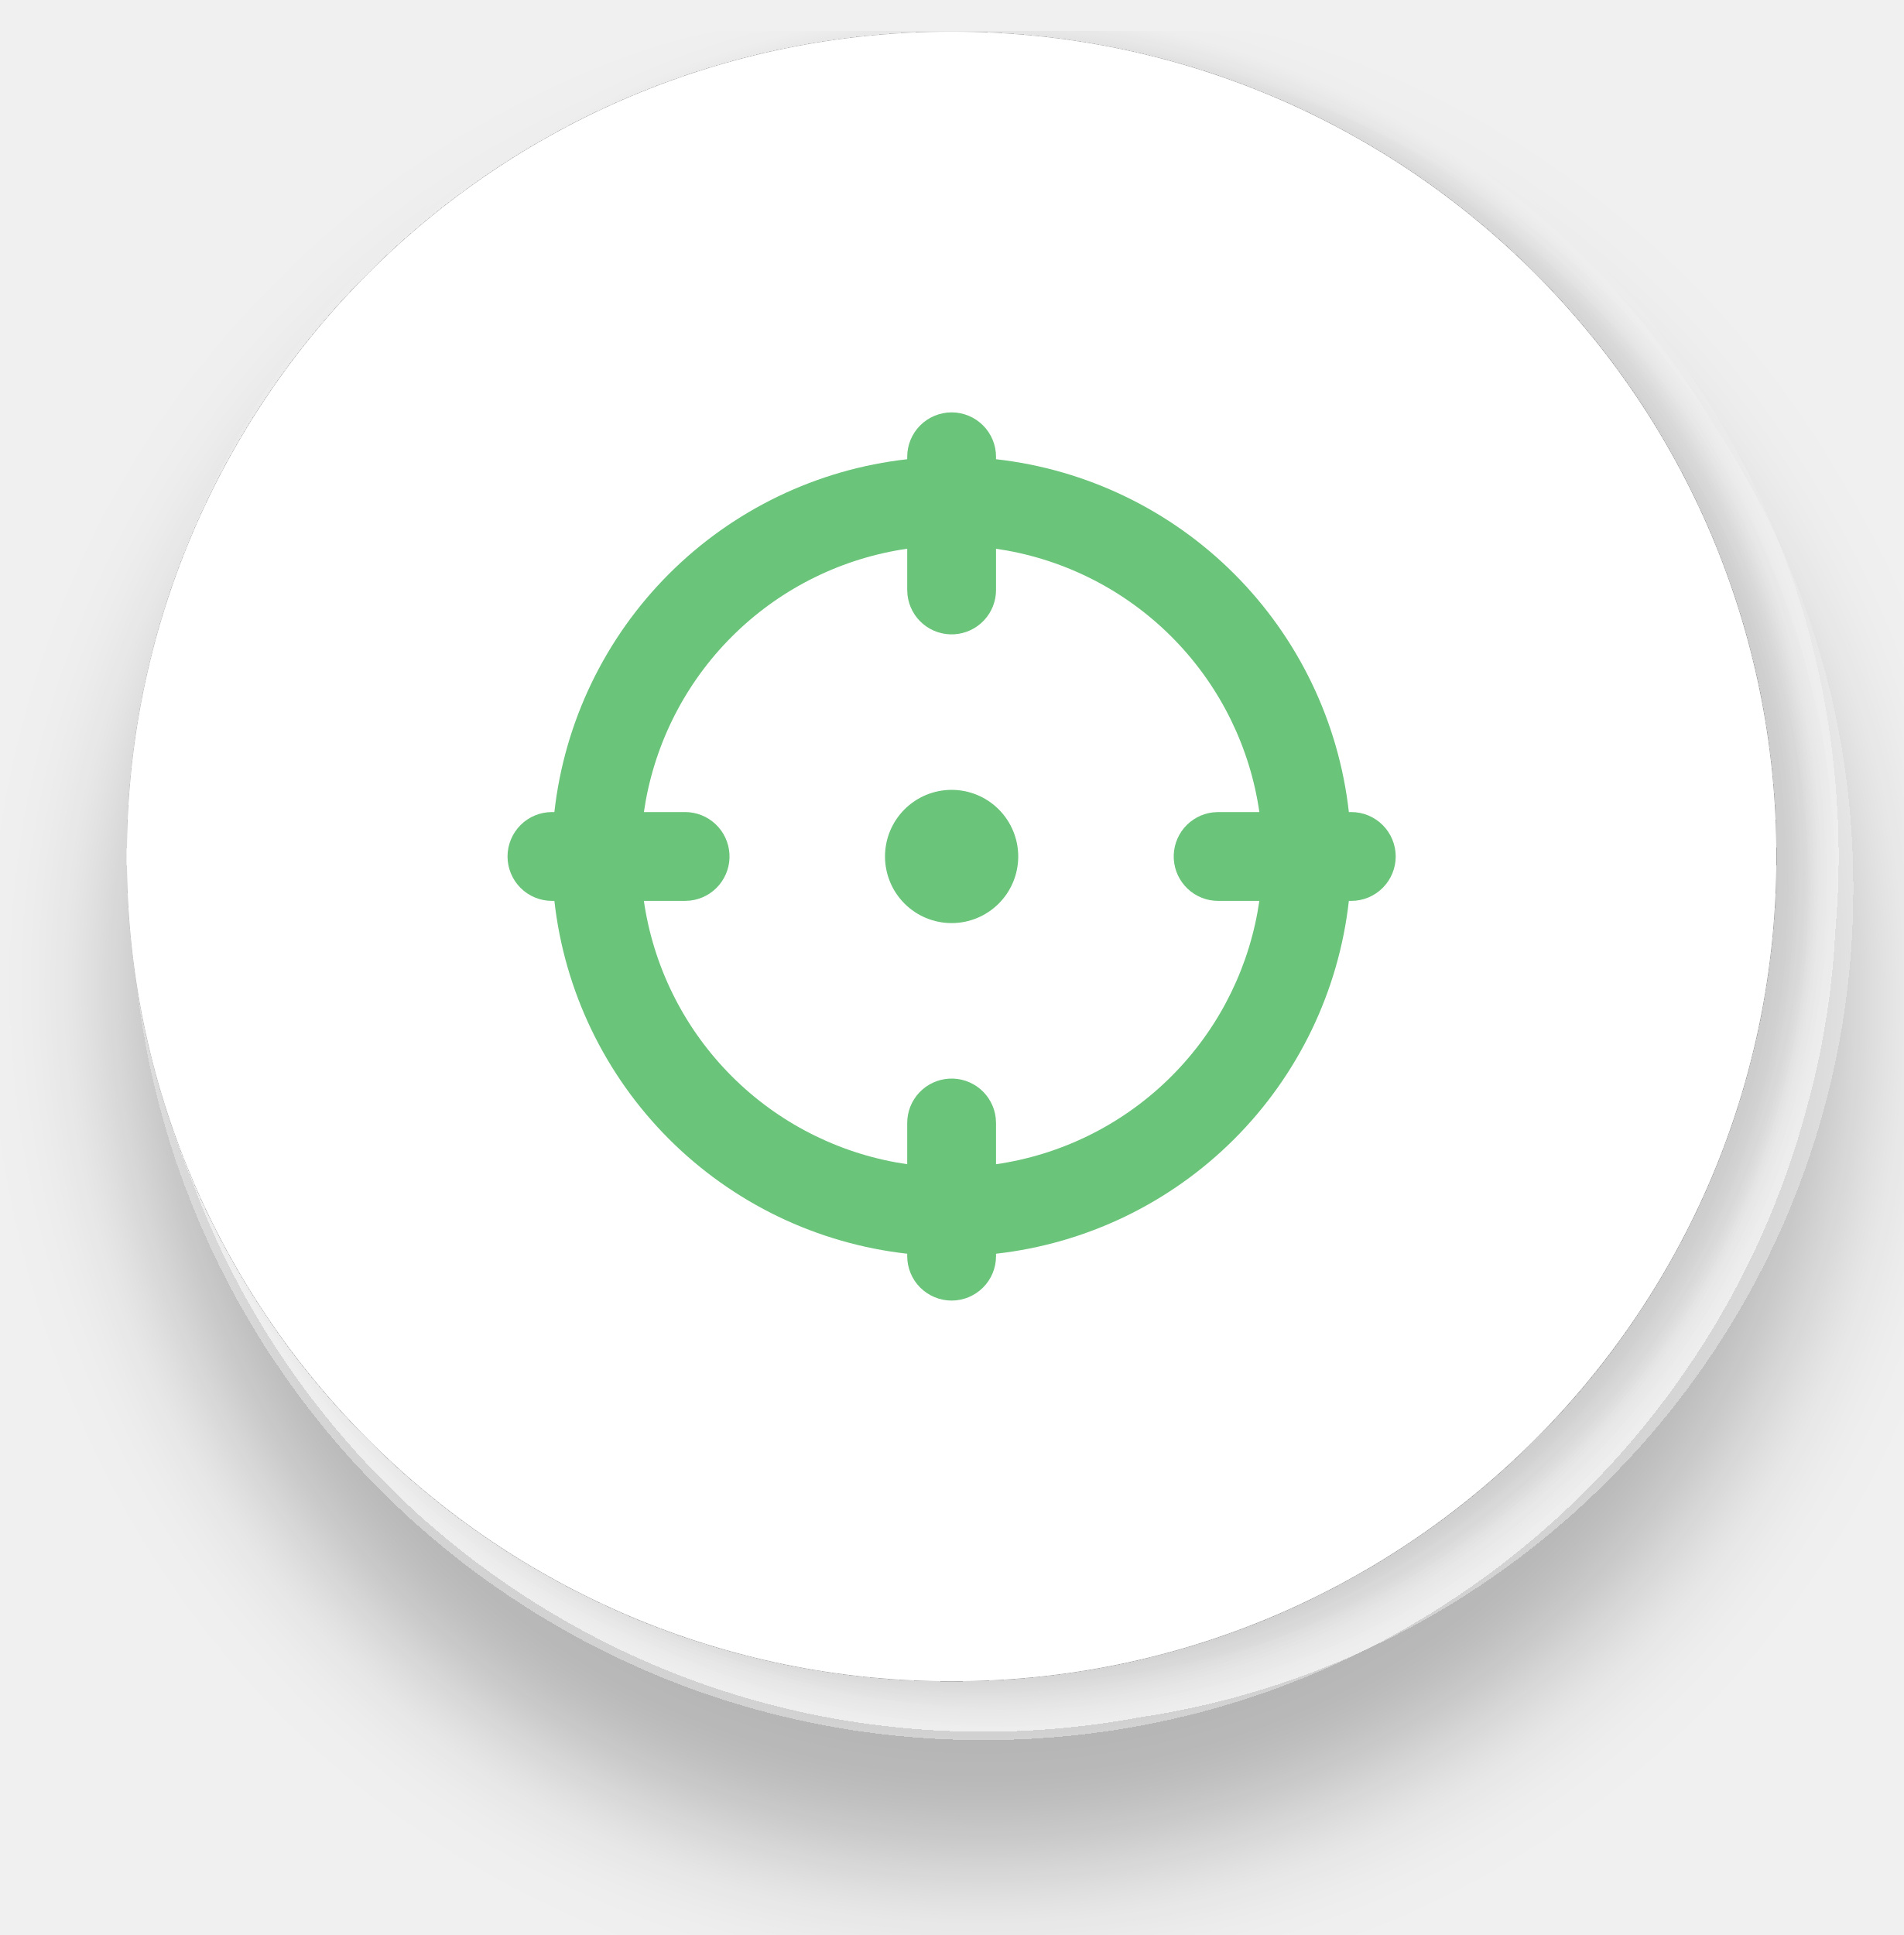
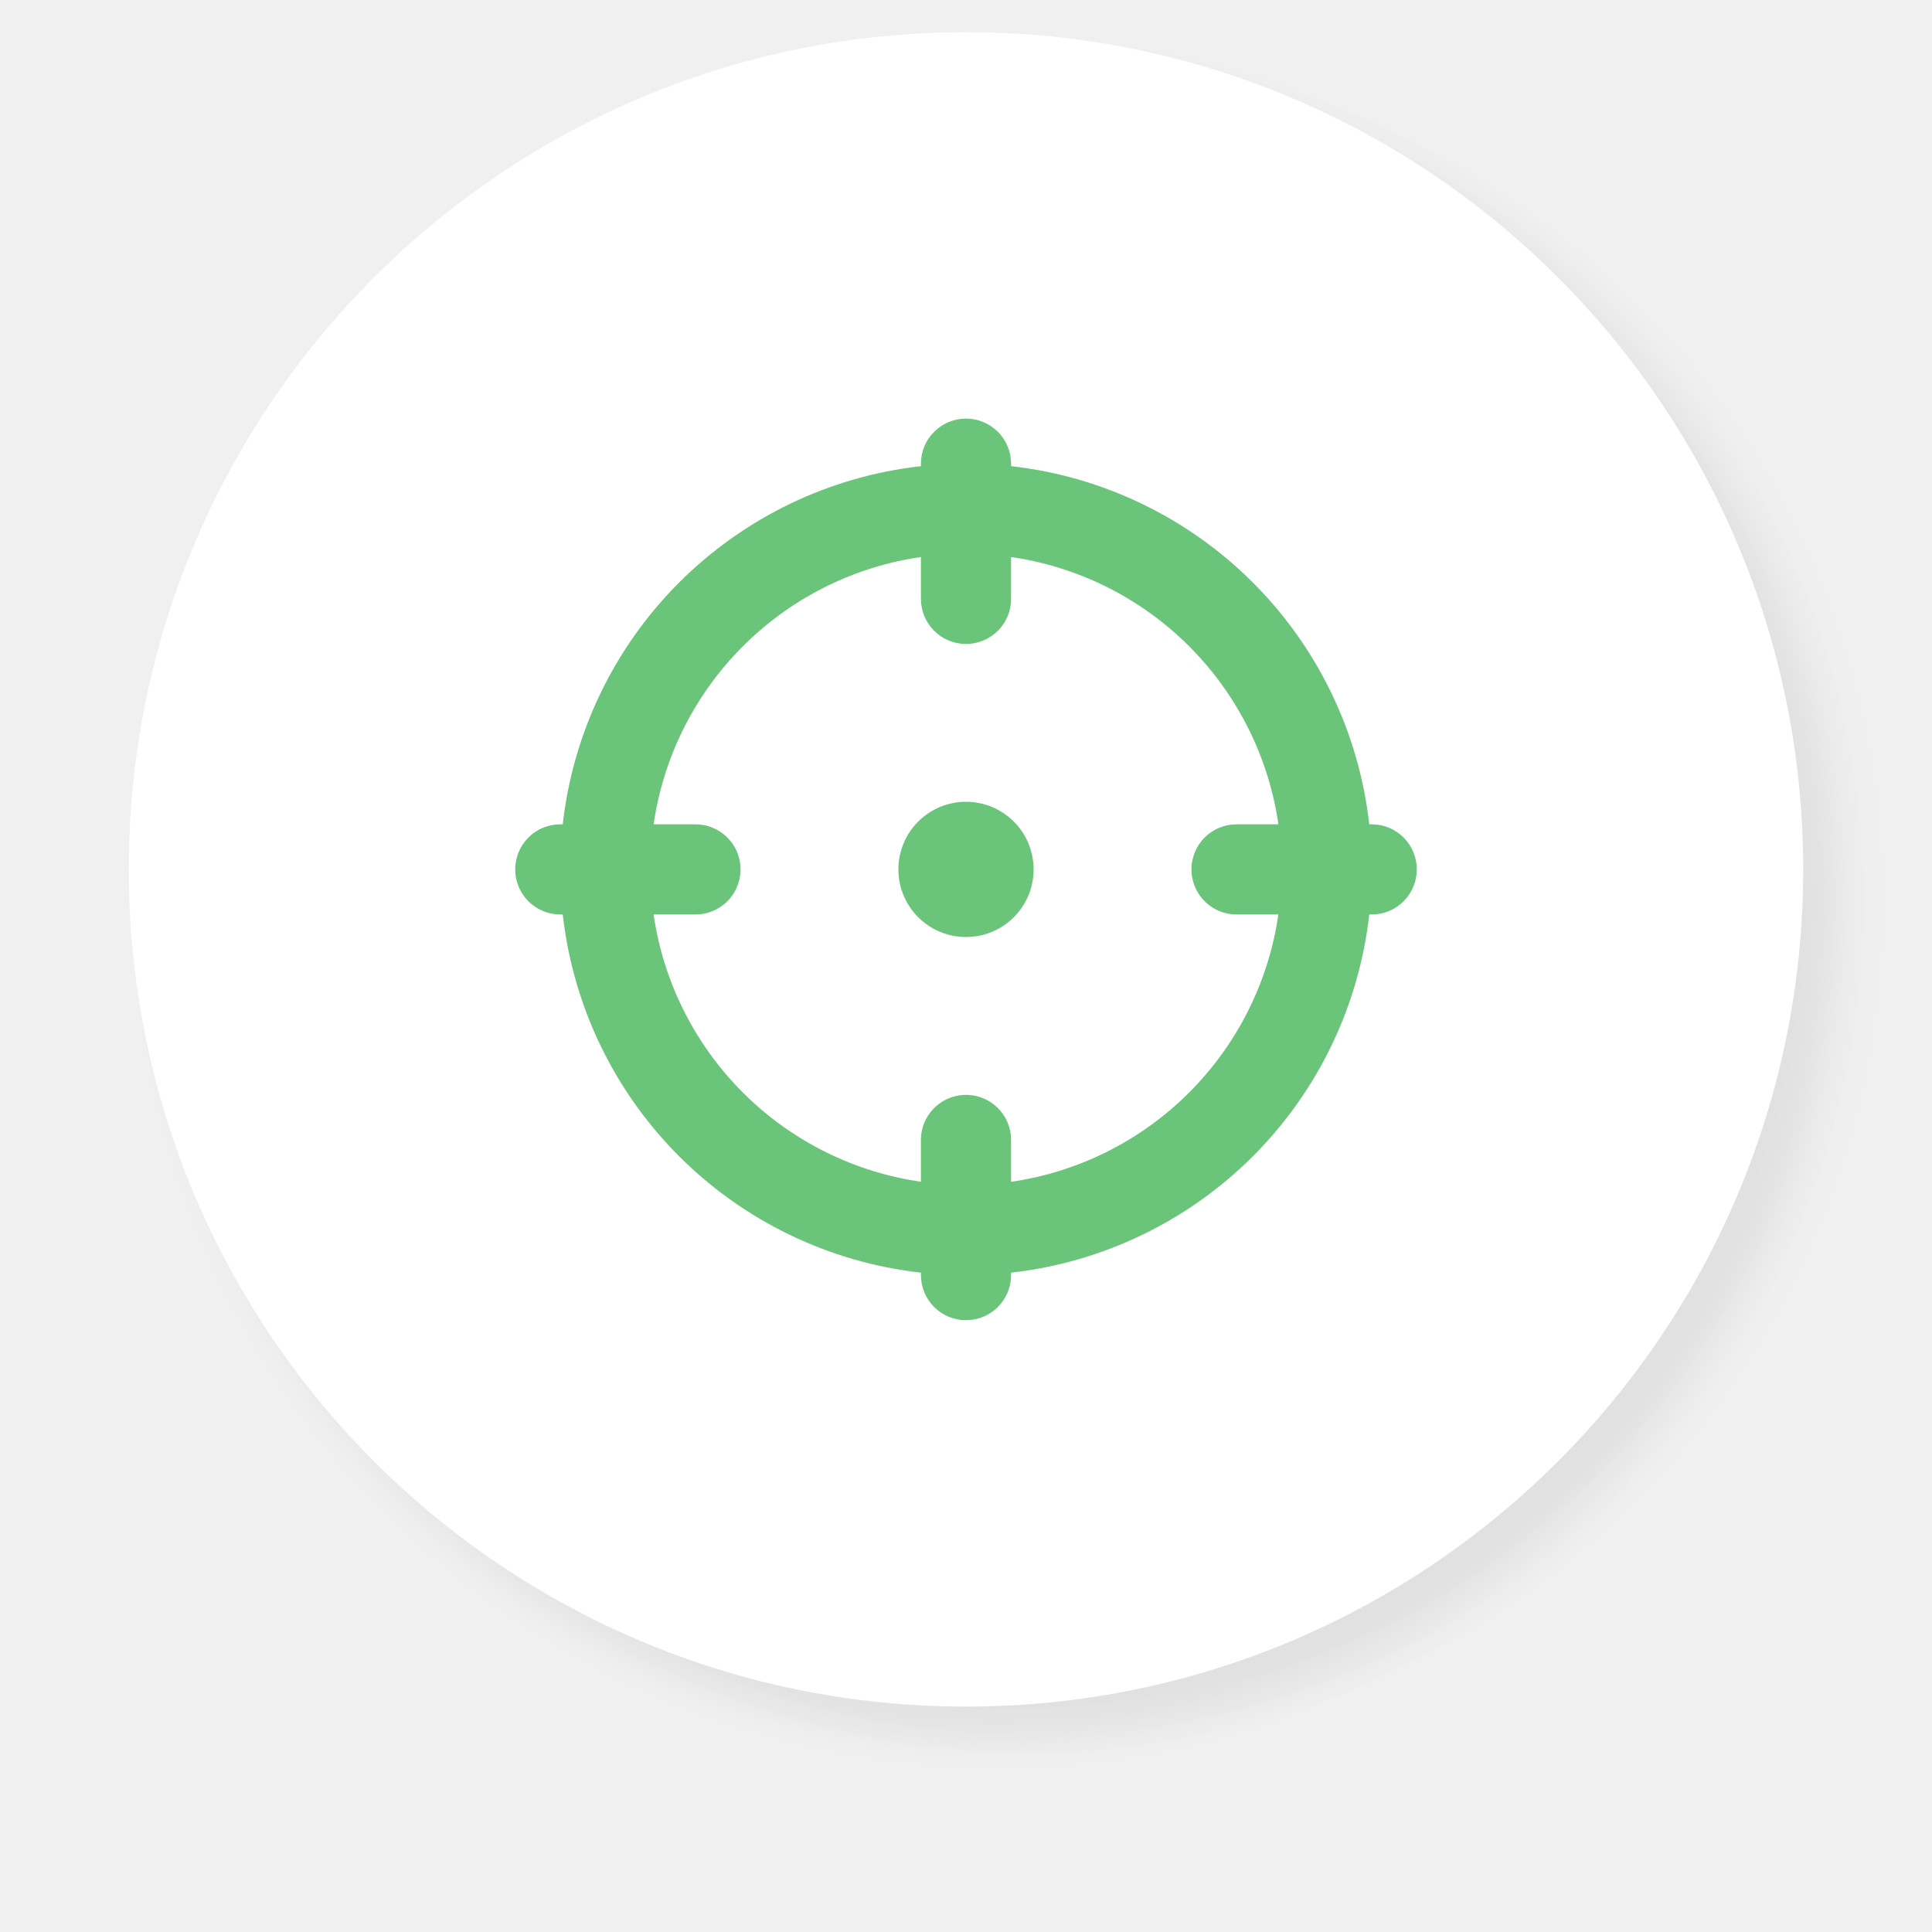
- <svg xmlns="http://www.w3.org/2000/svg" width="60" height="61" viewBox="0 0 60 61" fill="none">
+ <svg xmlns="http://www.w3.org/2000/svg" width="current" height="current" viewBox="0 0 60 60" fill="none">
  <g filter="url(#filter0_d_225_1482)">
    <g filter="url(#filter1_ddddd_225_1482)">
      <circle cx="30" cy="27" r="26" fill="white" />
    </g>
    <path d="M30 13C30.371 13 30.727 13.148 30.99 13.41C31.253 13.673 31.4 14.029 31.4 14.4V14.477C34.24 14.795 36.888 16.07 38.909 18.091C40.93 20.112 42.205 22.76 42.523 25.6H42.6C42.971 25.6 43.327 25.747 43.59 26.01C43.852 26.273 44 26.629 44 27C44 27.371 43.852 27.727 43.59 27.99C43.327 28.253 42.971 28.4 42.6 28.4H42.523C42.205 31.24 40.93 33.888 38.909 35.909C36.888 37.93 34.24 39.205 31.4 39.523V39.6C31.4 39.971 31.253 40.327 30.99 40.59C30.727 40.852 30.371 41 30 41C29.629 41 29.273 40.852 29.01 40.59C28.747 40.327 28.6 39.971 28.6 39.6V39.523C25.76 39.205 23.112 37.93 21.091 35.909C19.07 33.888 17.795 31.24 17.477 28.4H17.4C17.029 28.4 16.673 28.253 16.41 27.99C16.148 27.727 16 27.371 16 27C16 26.629 16.148 26.273 16.41 26.01C16.673 25.747 17.029 25.6 17.4 25.6H17.477C17.795 22.76 19.07 20.112 21.091 18.091C23.112 16.07 25.76 14.795 28.6 14.477V14.4C28.6 14.029 28.747 13.673 29.01 13.41C29.273 13.148 29.629 13 30 13ZM31.4 17.298V18.6C31.4 18.957 31.263 19.3 31.018 19.559C30.773 19.819 30.438 19.975 30.082 19.996C29.726 20.017 29.375 19.901 29.101 19.672C28.828 19.443 28.652 19.118 28.61 18.764L28.6 18.6V17.298C26.567 17.593 24.678 18.518 23.199 19.944C21.72 21.369 20.726 23.224 20.357 25.244L20.299 25.6H21.6C21.957 25.6 22.3 25.737 22.559 25.982C22.819 26.227 22.975 26.562 22.996 26.918C23.017 27.274 22.901 27.625 22.672 27.899C22.443 28.172 22.118 28.348 21.764 28.39L21.6 28.4H20.298C20.593 30.433 21.518 32.322 22.944 33.801C24.369 35.28 26.224 36.274 28.244 36.643L28.6 36.701V35.4C28.6 35.043 28.737 34.7 28.982 34.441C29.227 34.181 29.562 34.025 29.918 34.004C30.274 33.983 30.625 34.099 30.899 34.328C31.172 34.557 31.348 34.882 31.39 35.236L31.4 35.4V36.702C33.433 36.408 35.322 35.482 36.801 34.056C38.28 32.631 39.274 30.776 39.643 28.756L39.701 28.4H38.4C38.043 28.4 37.7 28.263 37.441 28.018C37.181 27.773 37.025 27.438 37.004 27.082C36.983 26.726 37.099 26.375 37.328 26.101C37.557 25.828 37.882 25.652 38.236 25.61L38.4 25.6H39.702C39.408 23.567 38.482 21.678 37.056 20.199C35.631 18.72 33.776 17.726 31.756 17.357L31.4 17.299V17.298ZM30 24.9C30.557 24.9 31.091 25.121 31.485 25.515C31.879 25.909 32.1 26.443 32.1 27C32.1 27.557 31.879 28.091 31.485 28.485C31.091 28.879 30.557 29.1 30 29.1C29.443 29.1 28.909 28.879 28.515 28.485C28.121 28.091 27.9 27.557 27.9 27C27.9 26.443 28.121 25.909 28.515 25.515C28.909 25.121 29.443 24.9 30 24.9Z" fill="#6AC47A" />
  </g>
  <defs>
    <filter id="filter0_d_225_1482" x="0" y="1" width="60" height="60" filterUnits="userSpaceOnUse" color-interpolation-filters="sRGB">
      <feFlood flood-opacity="0" result="BackgroundImageFix" />
      <feColorMatrix in="SourceAlpha" type="matrix" values="0 0 0 0 0 0 0 0 0 0 0 0 0 0 0 0 0 0 127 0" result="hardAlpha" />
      <feOffset dy="4" />
      <feGaussianBlur stdDeviation="2" />
      <feComposite in2="hardAlpha" operator="out" />
-       <feColorMatrix type="matrix" values="0 0 0 0 0 0 0 0 0 0 0 0 0 0 0 0 0 0 0.25 0" />
+       <feColorMatrix type="matrix" values="0 0 0 0 0 0 0 0 0 0 0 0 0 0 0 0 0 0 0 0" />
      <feBlend mode="normal" in2="BackgroundImageFix" result="effect1_dropShadow_225_1482" />
      <feBlend mode="normal" in="SourceGraphic" in2="effect1_dropShadow_225_1482" result="shape" />
    </filter>
    <filter id="filter1_ddddd_225_1482" x="4" y="0" width="55" height="55" filterUnits="userSpaceOnUse" color-interpolation-filters="sRGB">
      <feFlood flood-opacity="0" result="BackgroundImageFix" />
      <feColorMatrix in="SourceAlpha" type="matrix" values="0 0 0 0 0 0 0 0 0 0 0 0 0 0 0 0 0 0 127 0" result="hardAlpha" />
      <feOffset />
-       <feColorMatrix type="matrix" values="0 0 0 0 0 0 0 0 0 0 0 0 0 0 0 0 0 0 0.1 0" />
+       <feColorMatrix type="matrix" values="0 0 0 0 0 0 0 0 0 0 0 0 0 0 0 0 0 0 0 0" />
      <feBlend mode="normal" in2="BackgroundImageFix" result="effect1_dropShadow_225_1482" />
      <feColorMatrix in="SourceAlpha" type="matrix" values="0 0 0 0 0 0 0 0 0 0 0 0 0 0 0 0 0 0 127 0" result="hardAlpha" />
      <feOffset />
-       <feColorMatrix type="matrix" values="0 0 0 0 0 0 0 0 0 0 0 0 0 0 0 0 0 0 0.1 0" />
+       <feColorMatrix type="matrix" values="0 0 0 0 0 0 0 0 0 0 0 0 0 0 0 0 0 0 0 0" />
      <feBlend mode="normal" in2="effect1_dropShadow_225_1482" result="effect2_dropShadow_225_1482" />
      <feColorMatrix in="SourceAlpha" type="matrix" values="0 0 0 0 0 0 0 0 0 0 0 0 0 0 0 0 0 0 127 0" result="hardAlpha" />
      <feOffset dx="1" />
      <feGaussianBlur stdDeviation="0.5" />
-       <feColorMatrix type="matrix" values="0 0 0 0 0 0 0 0 0 0 0 0 0 0 0 0 0 0 0.09 0" />
+       <feColorMatrix type="matrix" values="0 0 0 0 0 0 0 0 0 0 0 0 0 0 0 0 0 0 0 0" />
      <feBlend mode="normal" in2="effect2_dropShadow_225_1482" result="effect3_dropShadow_225_1482" />
      <feColorMatrix in="SourceAlpha" type="matrix" values="0 0 0 0 0 0 0 0 0 0 0 0 0 0 0 0 0 0 127 0" result="hardAlpha" />
      <feOffset dx="1" dy="1" />
      <feGaussianBlur stdDeviation="0.5" />
      <feColorMatrix type="matrix" values="0 0 0 0 0 0 0 0 0 0 0 0 0 0 0 0 0 0 0.05 0" />
      <feBlend mode="normal" in2="effect3_dropShadow_225_1482" result="effect4_dropShadow_225_1482" />
      <feColorMatrix in="SourceAlpha" type="matrix" values="0 0 0 0 0 0 0 0 0 0 0 0 0 0 0 0 0 0 127 0" result="hardAlpha" />
      <feOffset dx="2" dy="1" />
      <feGaussianBlur stdDeviation="0.5" />
      <feColorMatrix type="matrix" values="0 0 0 0 0 0 0 0 0 0 0 0 0 0 0 0 0 0 0.01 0" />
      <feBlend mode="normal" in2="effect4_dropShadow_225_1482" result="effect5_dropShadow_225_1482" />
      <feBlend mode="normal" in="SourceGraphic" in2="effect5_dropShadow_225_1482" result="shape" />
    </filter>
  </defs>
</svg>
